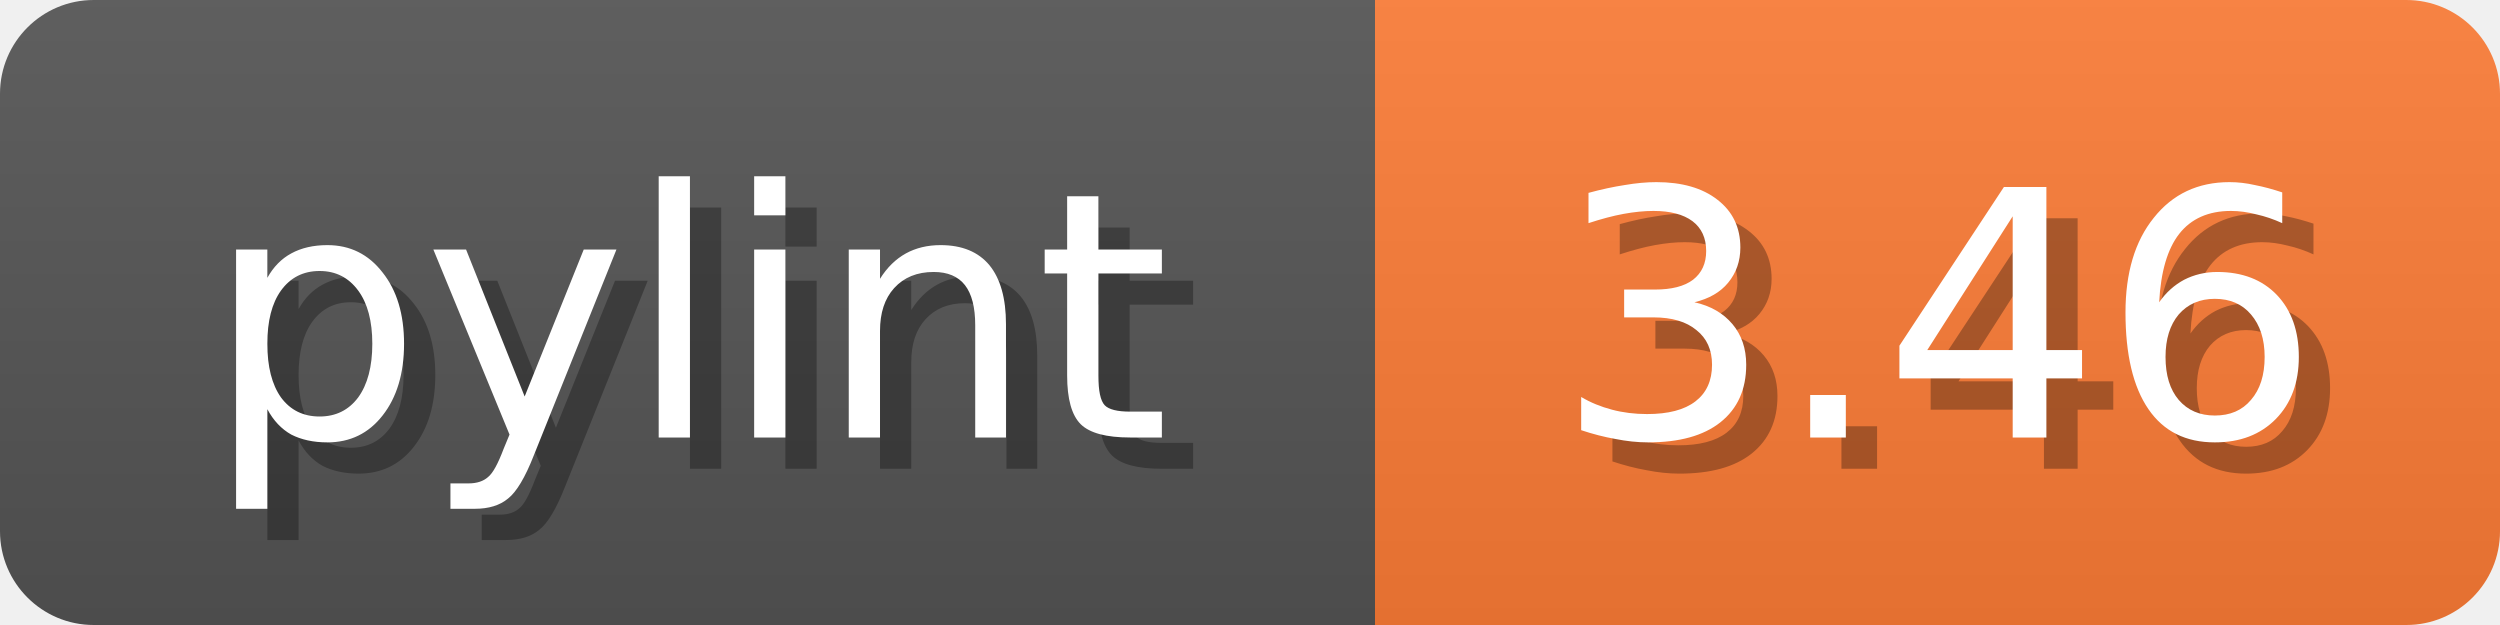
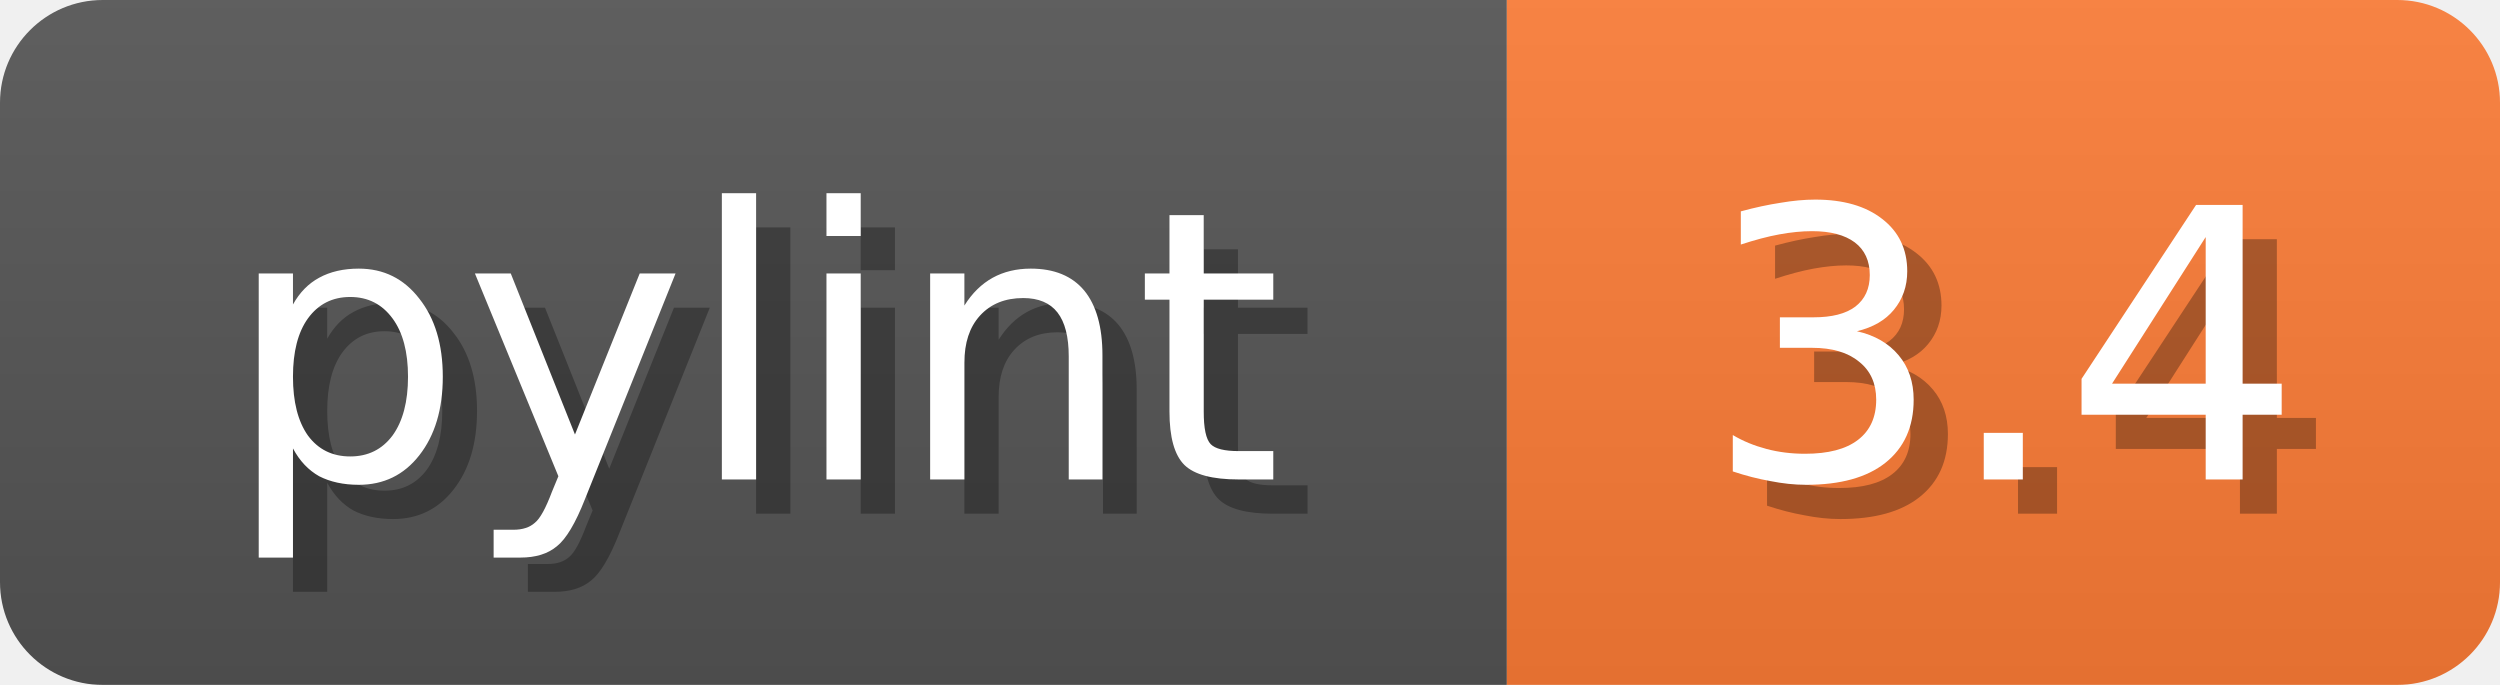
- <svg xmlns="http://www.w3.org/2000/svg" width="80" height="20">
+ <svg xmlns="http://www.w3.org/2000/svg" width="73" height="20">
  <linearGradient id="b" x2="0" y2="100%">
    <stop offset="0" stop-color="#bbb" stop-opacity=".1" />
    <stop offset="1" stop-opacity=".1" />
  </linearGradient>
  <mask id="anybadge_1">
-     <rect width="80" height="20" rx="3" fill="#fff" />
+     <rect width="73" height="20" rx="3" fill="#fff" />
  </mask>
  <g mask="url(#anybadge_1)">
    <path fill="#555" d="M0 0h44v20H0z" />
-     <path fill="#FE7D37" d="M44 0h36v20H44z" />
-     <path fill="url(#b)" d="M0 0h80v20H0z" />
+     <path fill="#FE7D37" d="M44 0h29v20H44z" />
+     <path fill="url(#b)" d="M0 0h73v20H0z" />
  </g>
  <g fill="#fff" text-anchor="middle" font-family="DejaVu Sans,Verdana,Geneva,sans-serif" font-size="11">
    <text x="23.0" y="15" fill="#010101" fill-opacity=".3">pylint</text>
    <text x="22.0" y="14">pylint</text>
  </g>
  <g fill="#fff" text-anchor="middle" font-family="DejaVu Sans,Verdana,Geneva,sans-serif" font-size="11">
-     <text x="63.0" y="15" fill="#010101" fill-opacity=".3">3.46</text>
-     <text x="62.0" y="14">3.46</text>
+     <text x="59.5" y="15" fill="#010101" fill-opacity=".3">3.4</text>
+     <text x="58.5" y="14">3.4</text>
  </g>
</svg>
